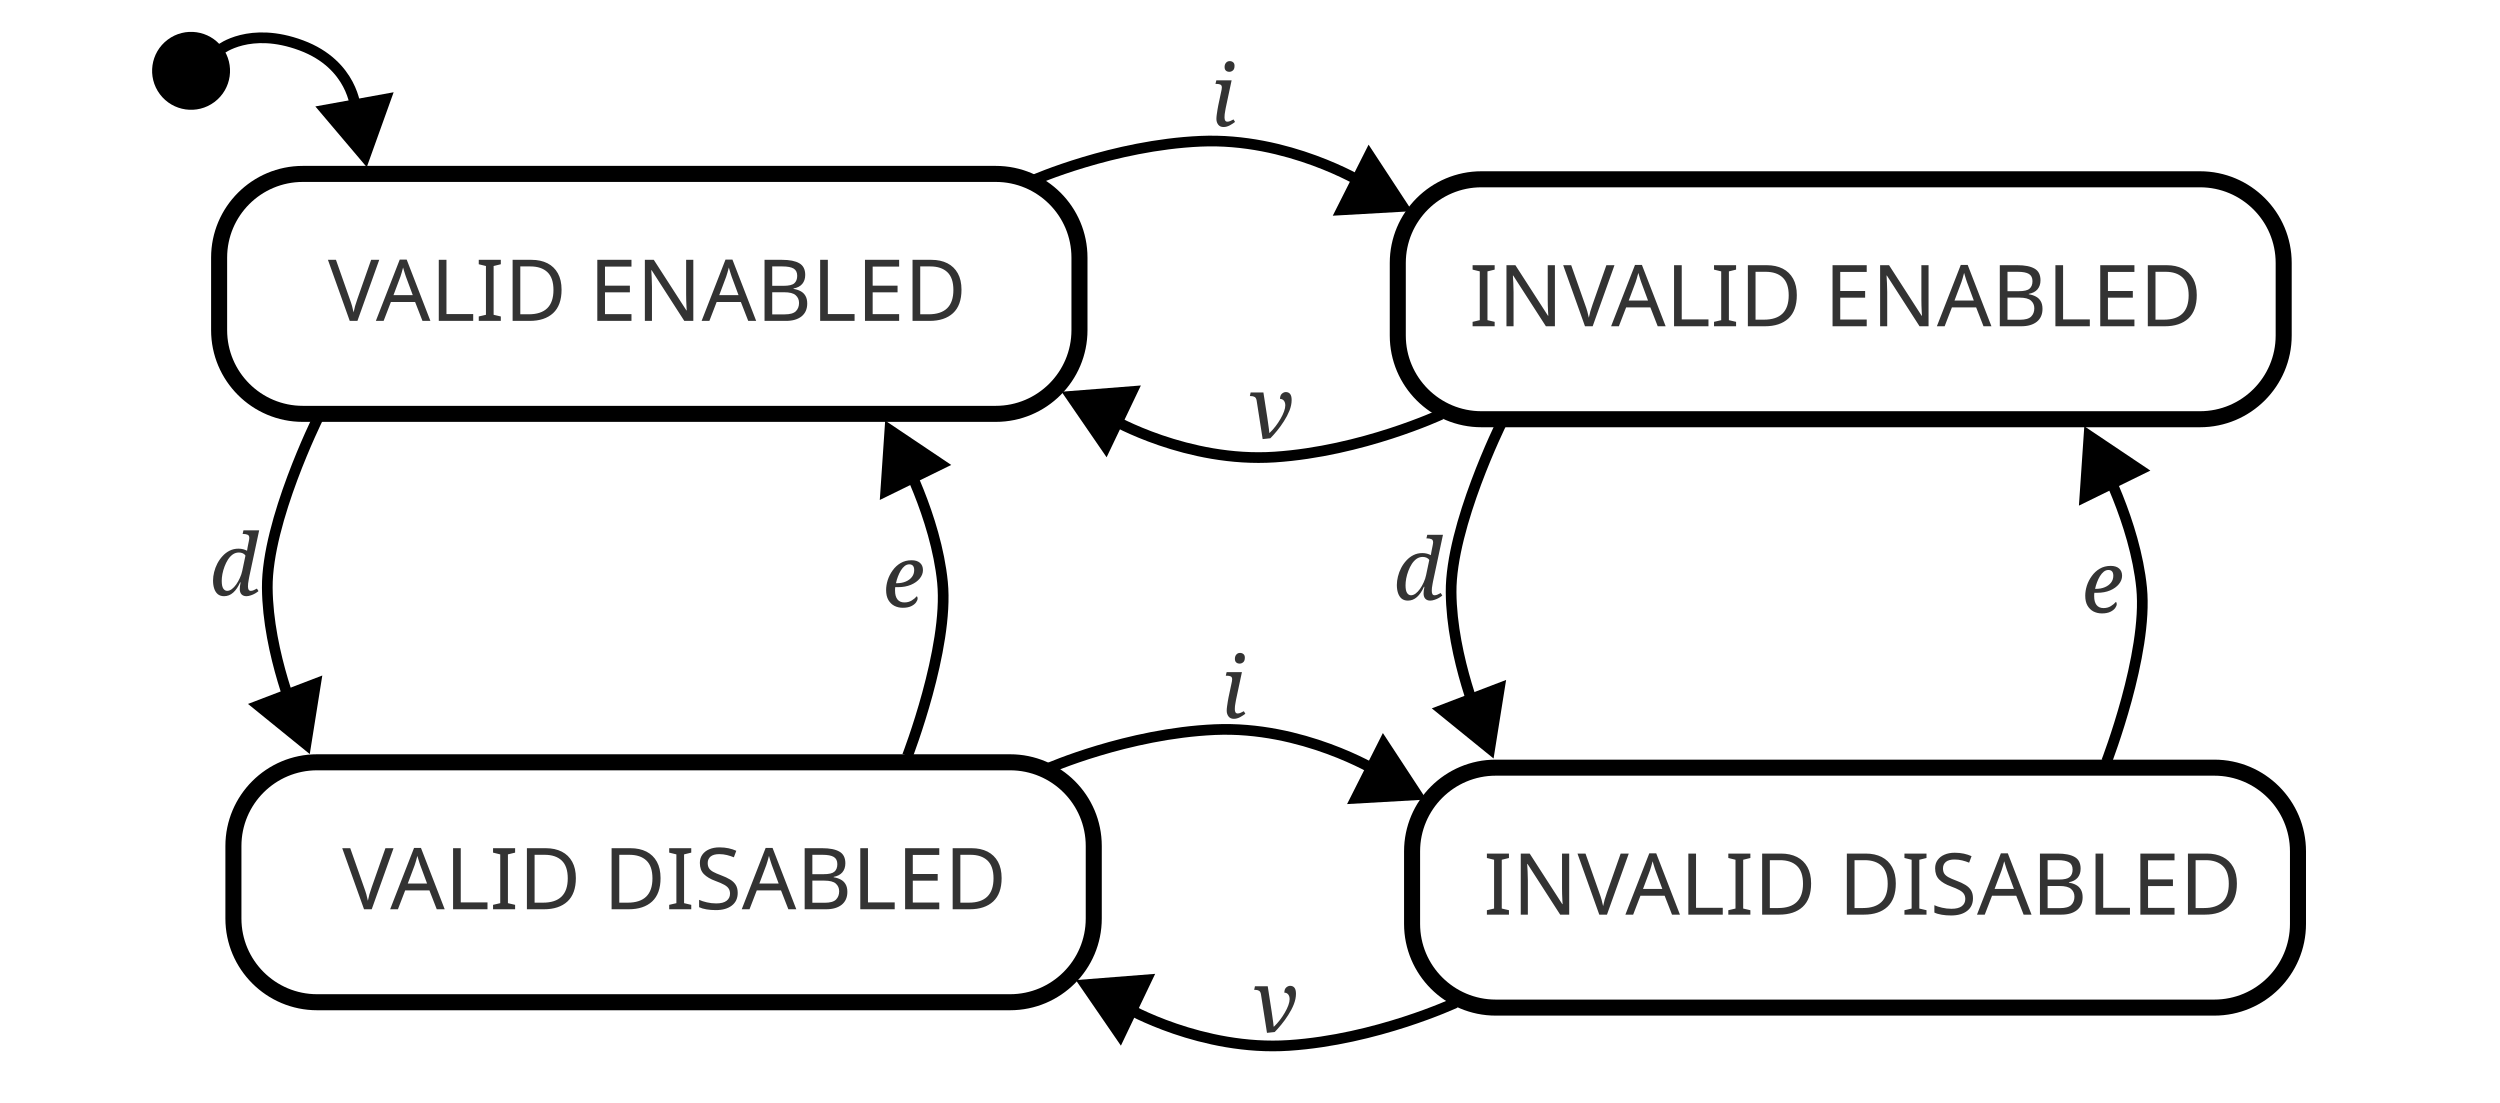
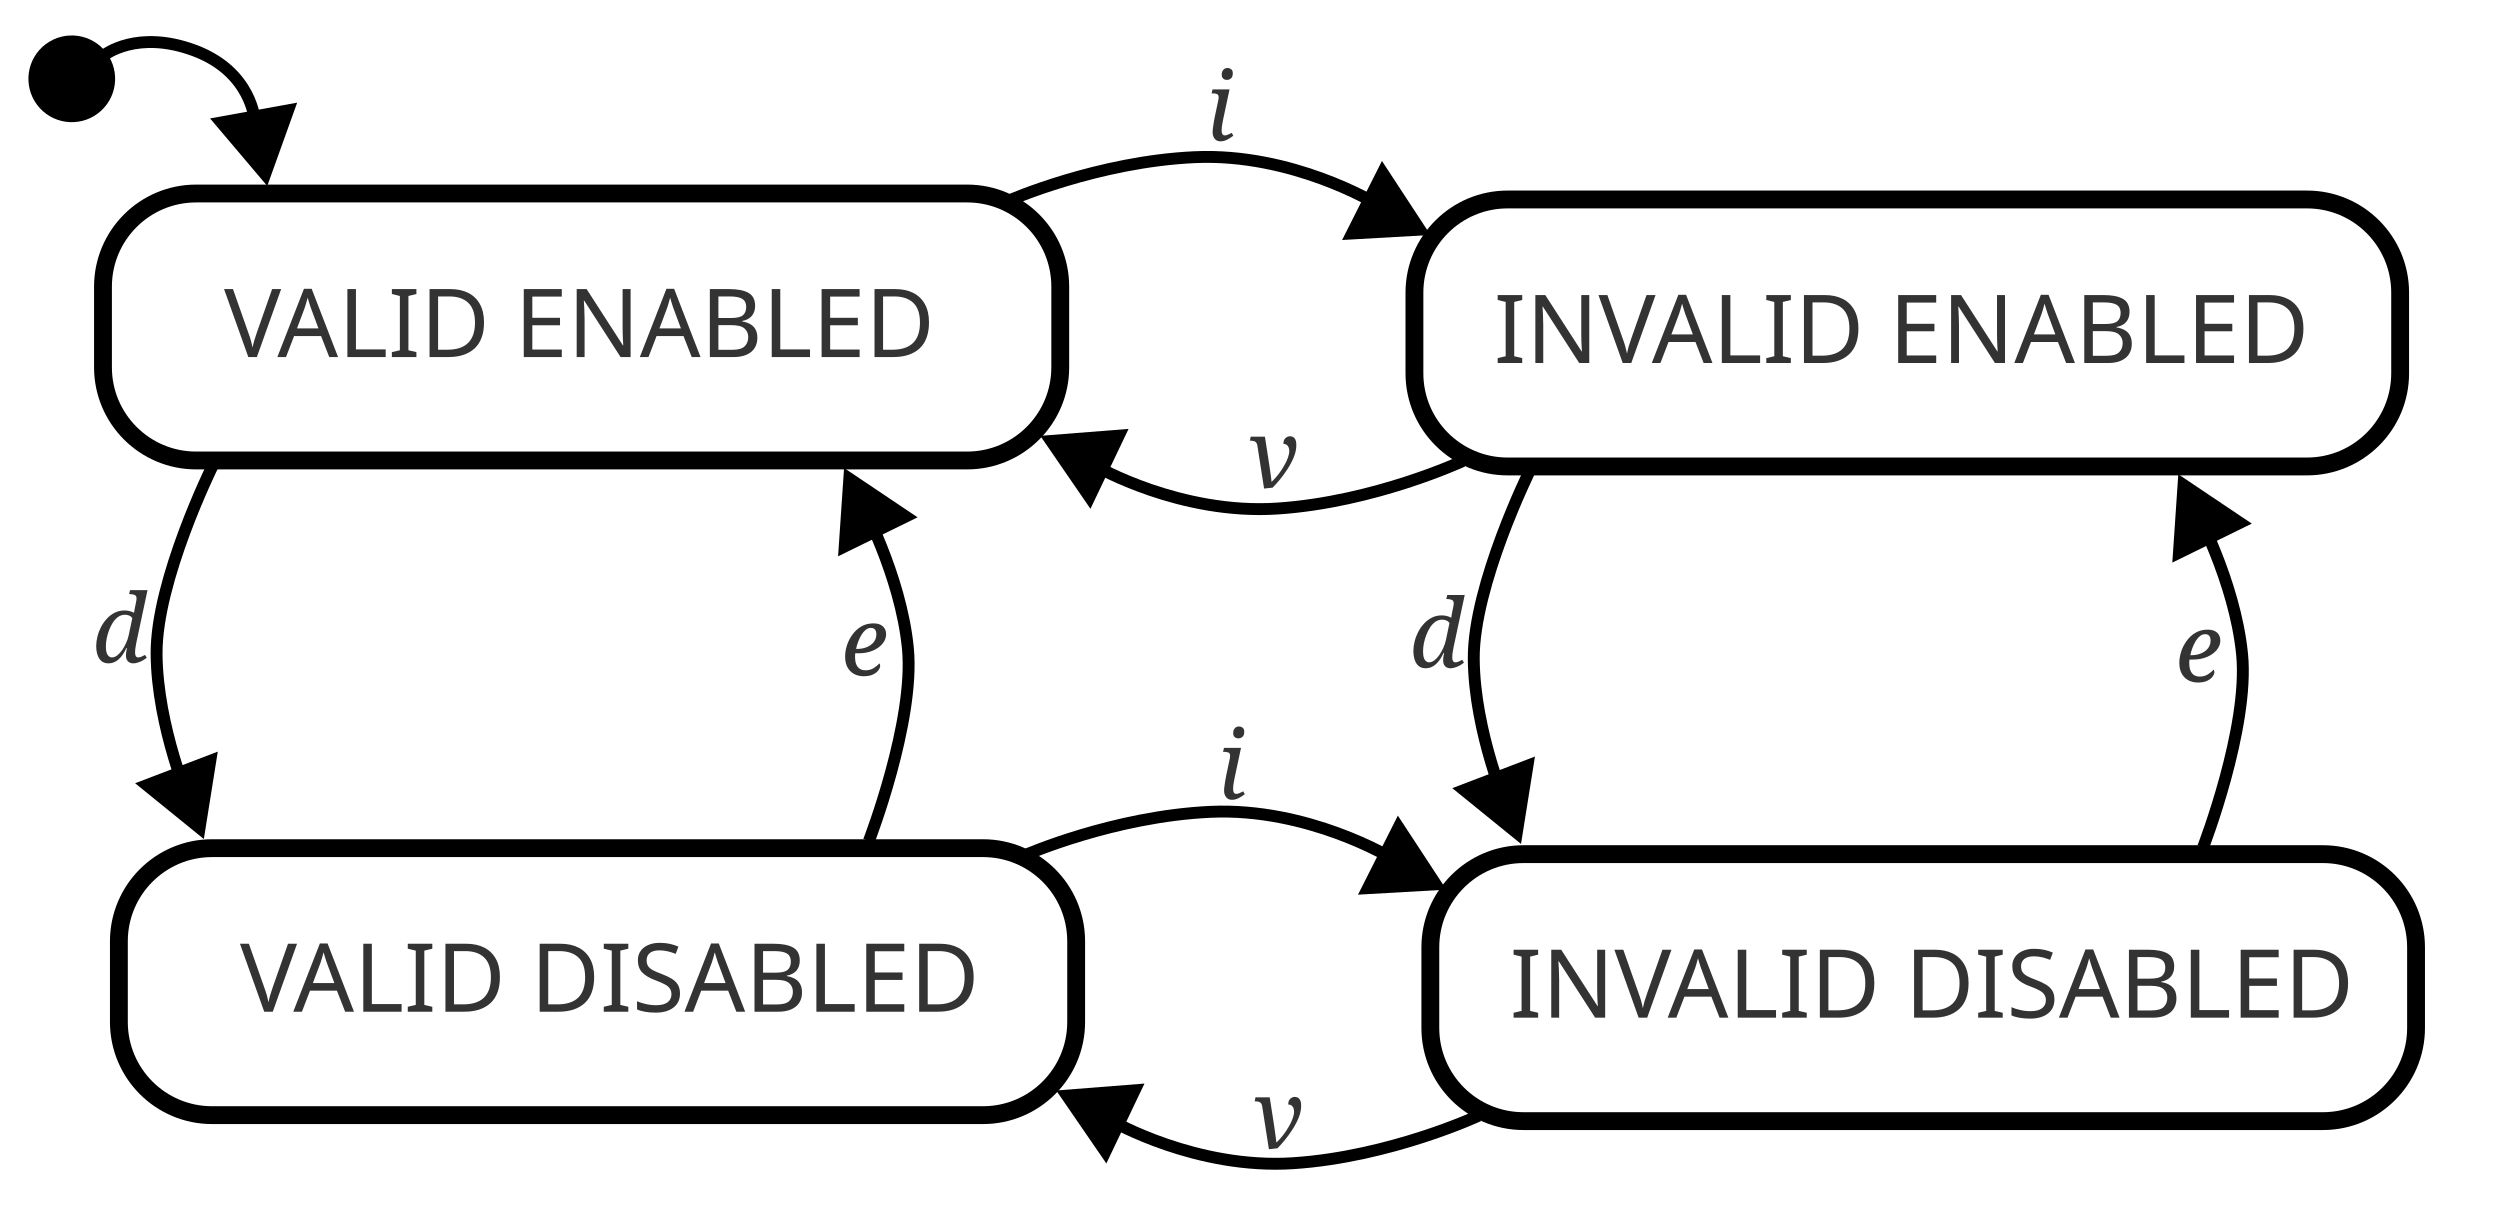
- <svg xmlns="http://www.w3.org/2000/svg" xmlns:ns1="https://boxy-svg.com" viewBox="-34.166 23.671 420.226 206.204" width="236.766" height="104.417">
+ <svg xmlns="http://www.w3.org/2000/svg" xmlns:ns1="https://boxy-svg.com" viewBox="-34.166 23.671 420.226 206.204" width="500.766">
  <defs />
  <g transform="matrix(1, 0, 0, 1, -2, 10)">
    <rect x="-14.856" y="46.198" width="160.909" height="44.876" style="fill: none; stroke: rgb(0, 0, 0); stroke-width: 3;" rx="15.659" ry="15.659" />
    <text x="5.496" y="73.69" style="fill: rgb(51, 51, 51); font-family: sans-serif; font-size: 16px; white-space: pre;">VALID ENABLED</text>
  </g>
  <g transform="matrix(1, 0, 0, 1, -83.73312, -22.00229)">
    <ellipse style="" transform="matrix(0.6, 0.8, -0.8, 0.6, 66.68473, -8.839179)" cx="51.177" cy="44.699" rx="7.288" ry="7.288" />
    <path style="stroke: rgb(0, 0, 0); fill: none; stroke-width: 2;" d="M 67.134 54.917 C 67.134 54.917 72.585 50.566 82.249 54.161 C 91.913 57.756 92.4 65.968 92.4 65.968" />
    <path d="M 52.991 13.003 L 60.431 25.89 L 45.55 25.89 L 52.991 13.003 Z" style="" transform="matrix(0.646251, 0.763125, -0.763125, 0.64625, 75.1945, 14.08656)" ns1:shape="triangle 45.55 13.003 14.881 12.887 0.5 0 1@5e4c3892" />
  </g>
  <g transform="matrix(1, 0, 0, 1, 218.443, 11.00445)">
    <rect x="-14.856" y="46.198" width="165.688" height="44.876" style="fill: none; stroke: rgb(0, 0, 0); stroke-width: 3;" rx="15.659" ry="15.659" />
    <text x="-1.504" y="73.69" style="fill: rgb(51, 51, 51); font-family: sans-serif; font-size: 16px; white-space: pre;">INVALID ENABLED</text>
  </g>
  <g transform="matrix(1, 0, 0, 1, -23.88252, 36.65585)">
    <path style="stroke: rgb(0, 0, 0); fill: none; stroke-width: 2;" d="M 159.293 20.735 C 159.293 20.735 174.219 14.167 190.568 13.434 C 206.917 12.701 220.867 21.171 220.867 21.171" />
    <path d="M 52.991 13.003 L 60.431 25.89 L 45.55 25.89 L 52.991 13.003 Z" style="" transform="matrix(0.99839, -0.056723, 0.056722, 0.99839, 168.3651, 4.093716)" ns1:shape="triangle 45.55 13.003 14.881 12.887 0.5 0 1@5e4c3892" />
    <text style="fill: rgb(51, 51, 51); font-family: serif; font-size: 16px; font-style: italic; white-space: pre;" x="192.39" y="10.617">i</text>
  </g>
  <g transform="matrix(-0.999766, 0.021682, -0.021682, -0.999766, 293.5657, 118.4588)">
    <path style="stroke: rgb(0, 0, 0); fill: none; stroke-width: 2;" d="M 81.487 19.057 C 81.487 19.057 96.413 12.489 112.762 11.756 C 129.111 11.023 143.061 19.493 143.061 19.493" />
    <path d="M 52.991 13.003 L 60.431 25.89 L 45.55 25.89 L 52.991 13.003 Z" style="" transform="matrix(0.99839, -0.056723, 0.056722, 0.99839, 90.55948, 2.415909)" ns1:shape="triangle 45.55 13.003 14.881 12.887 0.5 0 1@5e4c3892" />
    <text style="fill: rgb(51, 51, 51); font-family: serif; font-size: 16px; font-style: italic; white-space: pre;" x="186.909" y="9.792" transform="matrix(-0.999765, -0.021682, 0.021682, -0.999765, 304.2565, 29.19759)">v</text>
  </g>
  <g transform="matrix(1, 0, 0, 1, 0.673383, 120.0418)">
    <rect x="-14.856" y="46.198" width="160.909" height="44.876" style="fill: none; stroke: rgb(0, 0, 0); stroke-width: 3;" rx="15.659" ry="15.659" />
    <text x="5.496" y="73.69" style="fill: rgb(51, 51, 51); font-family: sans-serif; font-size: 16px; white-space: pre;">VALID DISABLED</text>
  </g>
  <g transform="matrix(1, 0, 0, 1, 221.1164, 121.0462)">
    <rect x="-14.856" y="46.198" width="165.688" height="44.876" style="fill: none; stroke: rgb(0, 0, 0); stroke-width: 3;" rx="15.659" ry="15.659" />
    <text x="-1.504" y="73.69" style="fill: rgb(51, 51, 51); font-family: sans-serif; font-size: 16px; white-space: pre;">INVALID DISABLED</text>
  </g>
  <g transform="matrix(1, 0, 0, 1, -21.20913, 146.6976)">
    <path style="stroke: rgb(0, 0, 0); fill: none; stroke-width: 2;" d="M 159.293 20.735 C 159.293 20.735 174.219 14.167 190.568 13.434 C 206.917 12.701 220.867 21.171 220.867 21.171" />
    <path d="M 52.991 13.003 L 60.431 25.89 L 45.55 25.89 L 52.991 13.003 Z" style="" transform="matrix(0.99839, -0.056723, 0.056722, 0.99839, 168.3651, 4.093716)" ns1:shape="triangle 45.55 13.003 14.881 12.887 0.5 0 1@5e4c3892" />
    <text style="fill: rgb(51, 51, 51); font-family: serif; font-size: 16px; font-style: italic; white-space: pre;" x="191.646" y="11.254">i</text>
  </g>
  <g transform="matrix(-0.999766, 0.021682, -0.021682, -0.999766, 296.2391, 228.5005)">
    <path style="stroke: rgb(0, 0, 0); fill: none; stroke-width: 2;" d="M 81.487 19.057 C 81.487 19.057 96.413 12.489 112.762 11.756 C 129.111 11.023 143.061 19.493 143.061 19.493" />
    <path d="M 52.991 13.003 L 60.431 25.89 L 45.55 25.89 L 52.991 13.003 Z" style="" transform="matrix(0.99839, -0.056723, 0.056722, 0.99839, 90.55948, 2.415909)" ns1:shape="triangle 45.55 13.003 14.881 12.887 0.5 0 1@5e4c3892" />
    <text style="fill: rgb(51, 51, 51); font-family: serif; font-size: 16px; font-style: italic; white-space: pre;" x="186.909" y="9.792" transform="matrix(-0.999765, -0.021682, 0.021682, -0.999765, 306.1428, 28.2298)">v</text>
  </g>
  <g transform="matrix(1, 0, 0, 1, -183.3718, 122.1368)">
    <path style="stroke: rgb(0, 0, 0); fill: none; stroke-width: 2;" d="M 184.983 -20.254 C 184.983 -20.254 175.433 -0.947 175.526 11.455 C 175.619 23.857 181.266 36.811 181.266 36.811" />
    <path d="M 52.991 13.003 L 60.431 25.89 L 45.55 25.89 L 52.991 13.003 Z" style="" transform="matrix(0.776468, 0.630157, -0.630157, 0.776467, 152.8614, -15.61614)" ns1:shape="triangle 45.55 13.003 14.881 12.887 0.5 0 1@5e4c3892" />
    <text style="fill: rgb(51, 51, 51); font-family: serif; font-size: 16px; font-style: italic; white-space: pre;" x="164.69" y="12.883">d</text>
  </g>
  <g transform="matrix(1, 0, 0, 1, 38.03333, 122.9633)">
    <path style="stroke: rgb(0, 0, 0); fill: none; stroke-width: 2;" d="M 184.983 -20.254 C 184.983 -20.254 175.433 -0.947 175.526 11.455 C 175.619 23.857 181.266 36.811 181.266 36.811" />
    <path d="M 52.991 13.003 L 60.431 25.89 L 45.55 25.89 L 52.991 13.003 Z" style="" transform="matrix(0.776468, 0.630157, -0.630157, 0.776467, 152.8614, -15.61614)" ns1:shape="triangle 45.55 13.003 14.881 12.887 0.5 0 1@5e4c3892" />
    <text style="fill: rgb(51, 51, 51); font-family: serif; font-size: 16px; font-style: italic; white-space: pre;" x="164.69" y="12.883">d</text>
  </g>
  <g transform="matrix(1, 0, 0, 1, -69.48834, 122.3039)">
    <path style="stroke: rgb(0, 0, 0); fill: none; stroke-width: 2;" d="M 188.234 -14.645 C 188.234 -14.645 178.684 4.662 178.777 17.064 C 178.87 29.466 184.517 42.42 184.517 42.42" transform="matrix(-0.995904, 0.090419, -0.090419, -0.995904, 367.5143, 11.12574)" />
    <path d="M 52.991 13.003 L 60.431 25.89 L 45.55 25.89 L 52.991 13.003 Z" style="" transform="matrix(-0.830266, -0.557368, 0.557369, -0.830265, 212.946, 35.20777)" ns1:shape="triangle 45.55 13.003 14.881 12.887 0.5 0 1@5e4c3892" />
    <text style="fill: rgb(51, 51, 51); font-family: serif; font-size: 16px; font-style: italic; white-space: pre;" x="176.69" y="14.883">e</text>
    <path style="stroke: rgb(0, 0, 0); fill: none; stroke-width: 2;" d="M 412.504 -13.589 C 412.504 -13.589 402.954 5.718 403.047 18.12 C 403.14 30.522 408.787 43.476 408.787 43.476" transform="matrix(-0.995904, 0.090419, -0.090419, -0.995904, 815.2312, -7.044828)" />
    <path d="M 52.991 13.003 L 60.431 25.89 L 45.55 25.89 L 52.991 13.003 Z" style="" transform="matrix(-0.830266, -0.557368, 0.557369, -0.830265, 437.216, 36.26358)" ns1:shape="triangle 45.55 13.003 14.881 12.887 0.5 0 1@5e4c3892" />
    <text style="fill: rgb(51, 51, 51); font-family: serif; font-size: 16px; font-style: italic; white-space: pre;" x="400.96" y="15.939">e</text>
  </g>
</svg>
